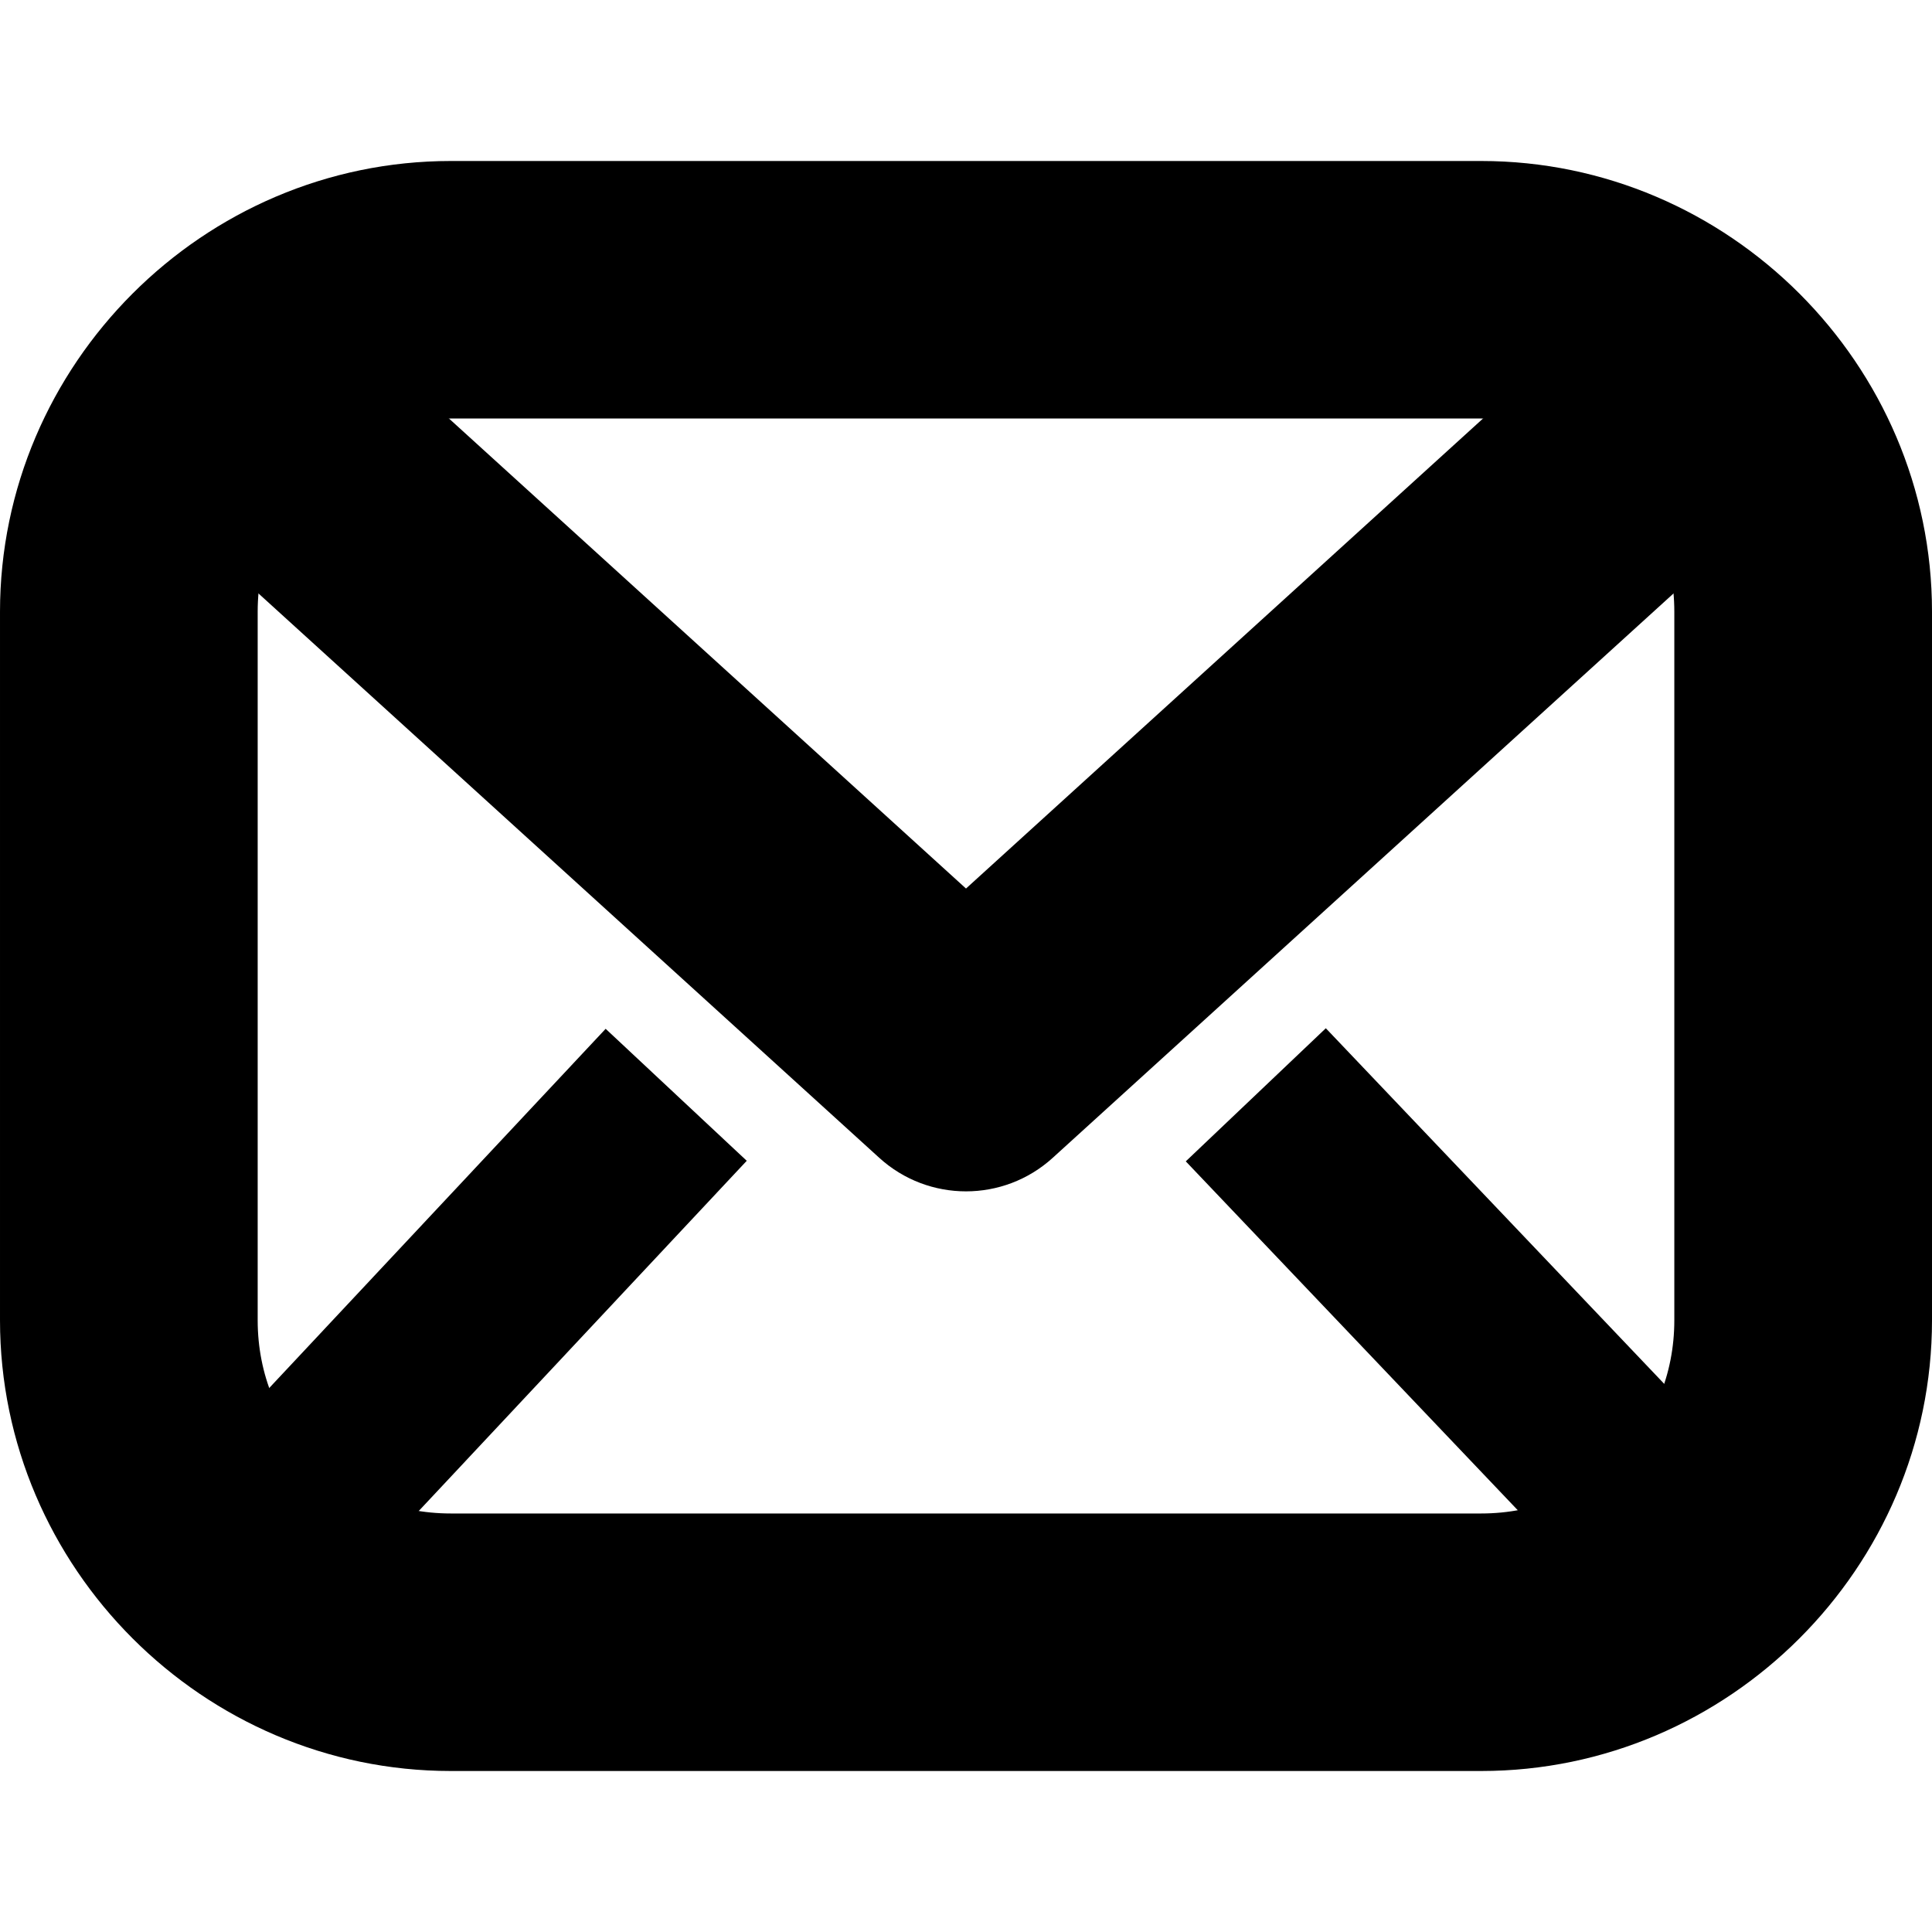
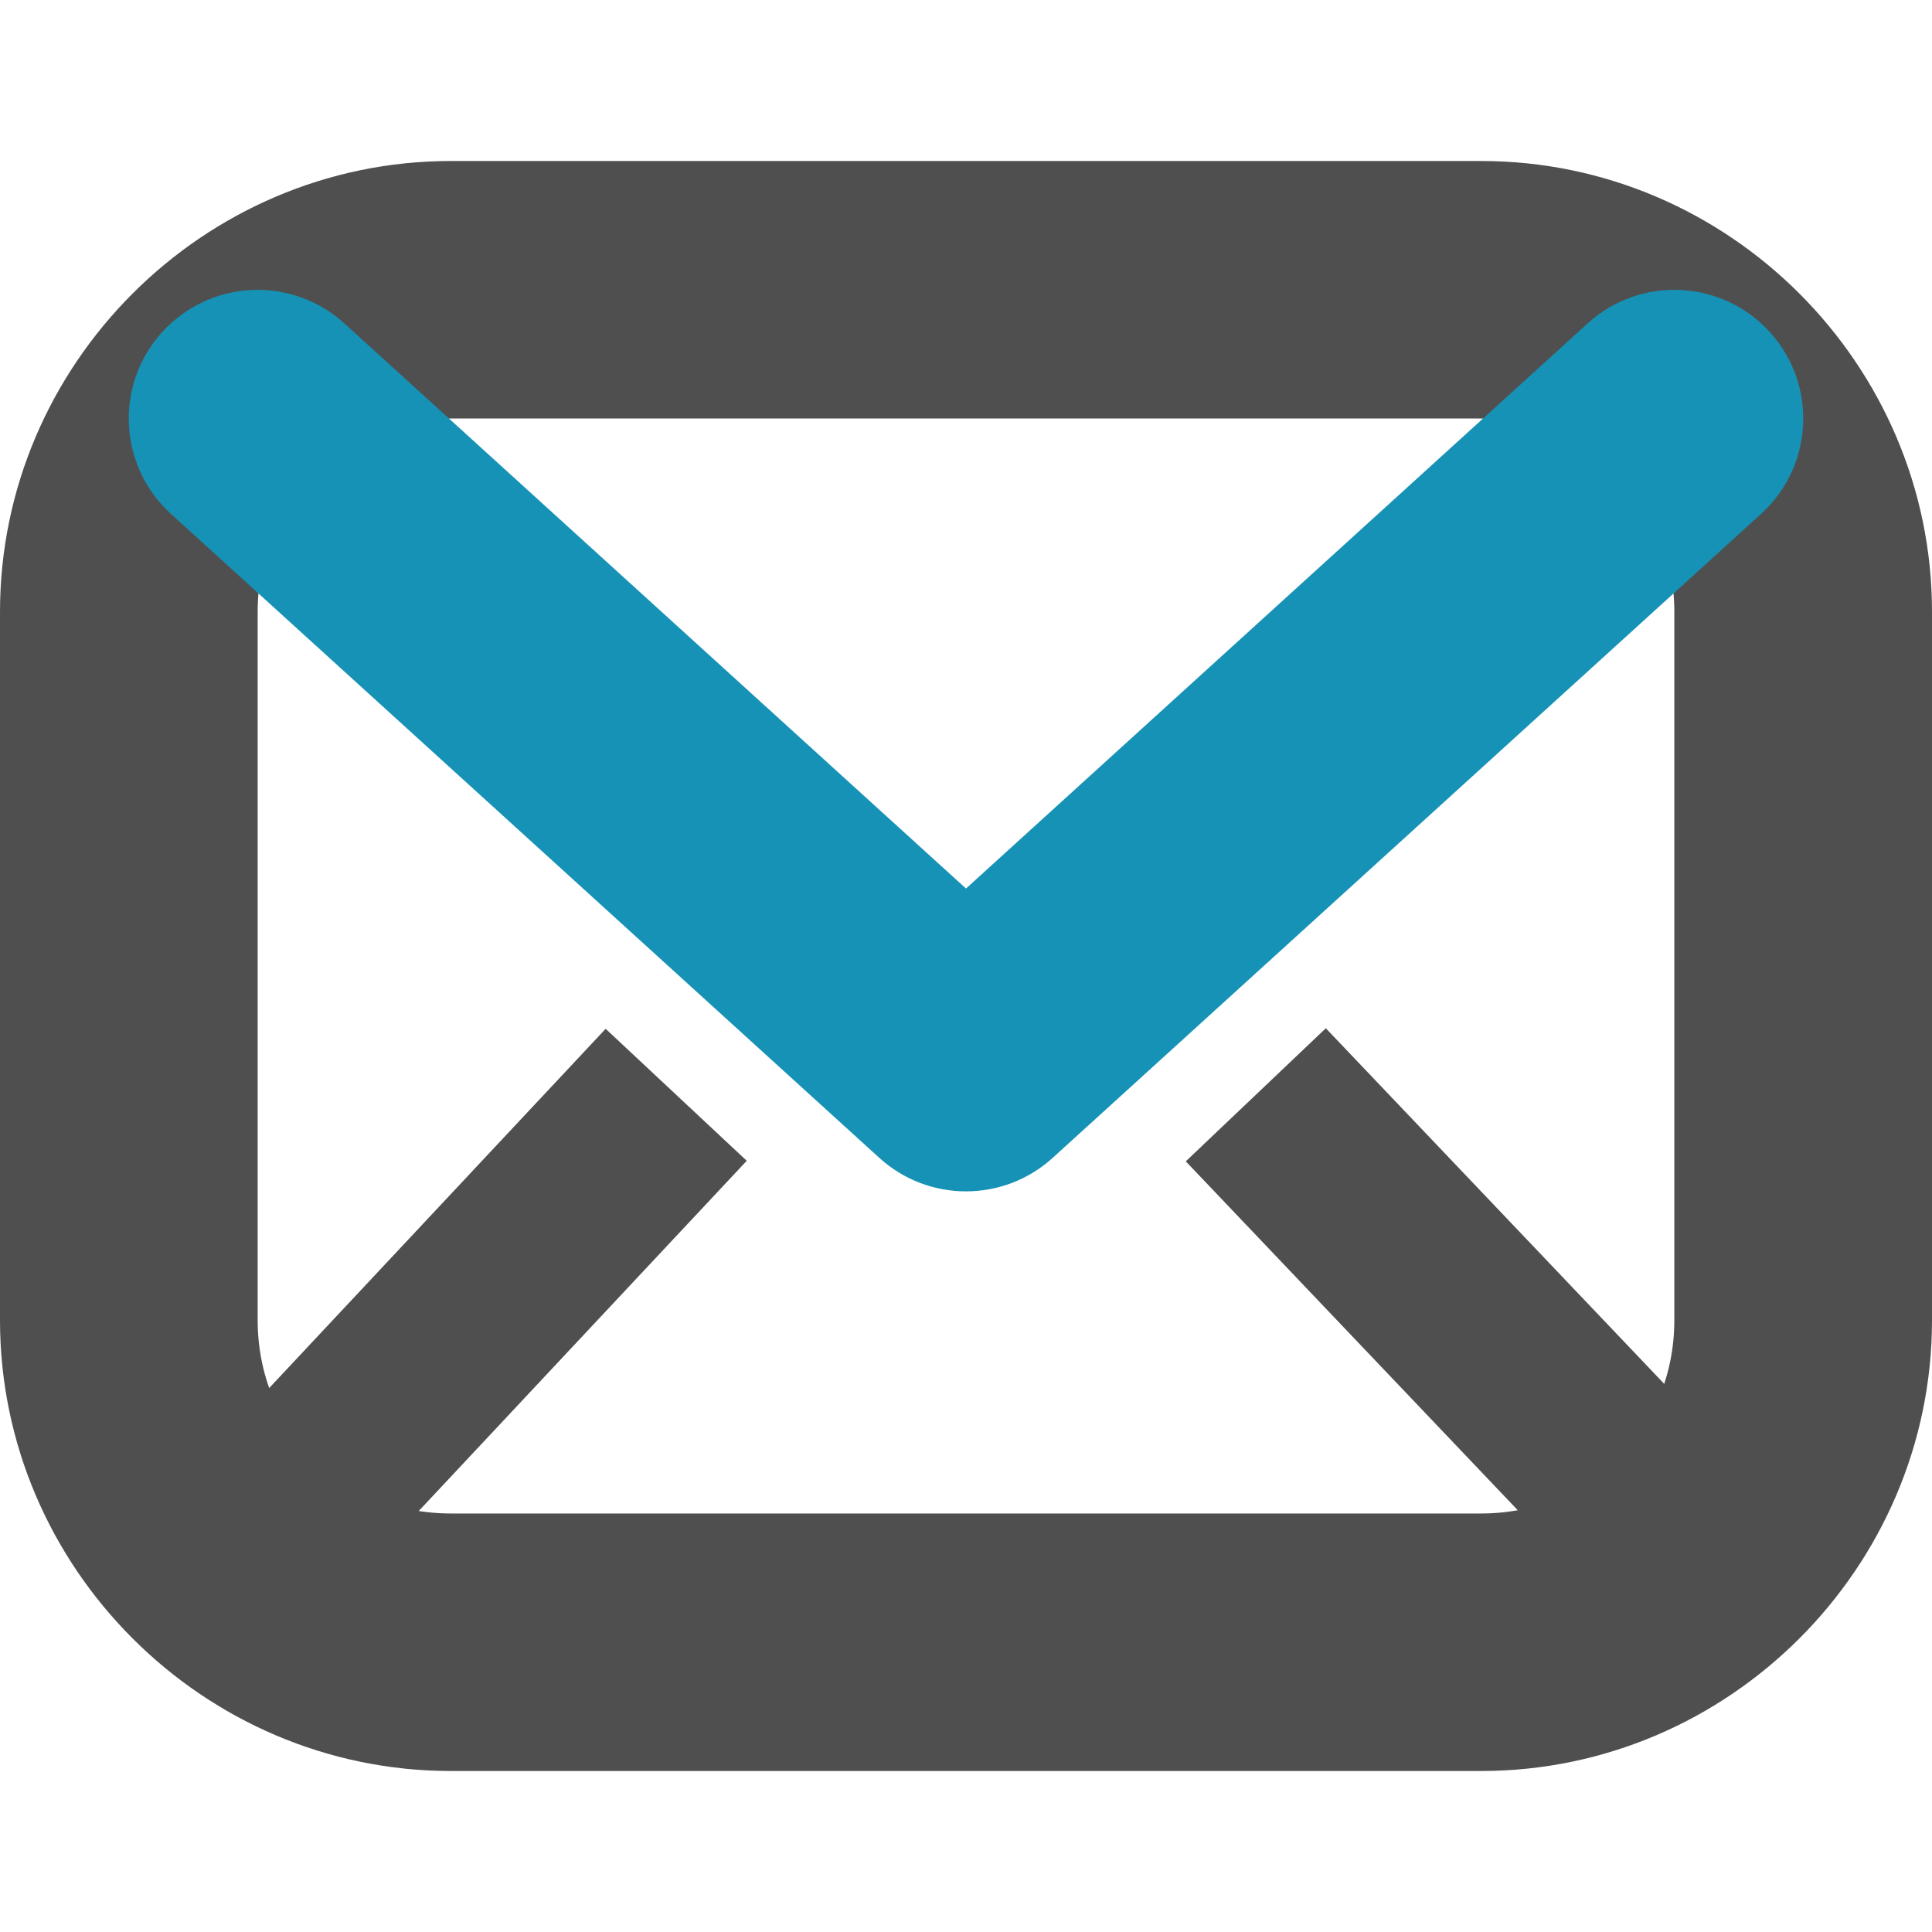
<svg xmlns="http://www.w3.org/2000/svg" viewBox="0 0 600 600" version="1.1" id="svg9724" width="600" height="600">
  <defs id="defs9728" />
  <g id="g10449" transform="matrix(0.9517321,0,0,0.9511579,13.90117,12.16879)" style="stroke-width:1.051">
    <g id="path10026" transform="matrix(1.380755,0,0,1.270089,273.6001,263.9977)" />
    <g id="g11314" transform="matrix(1.50923,0,0,1.395555,36.77405,-9.450393)" style="stroke-width:50.695" />
-     <path style="color:#000000;fill:#000000;stroke-linecap:round;stroke-linejoin:round;-inkscape-stroke:none;paint-order:stroke fill markers" d="m 132.506,39.773 c -80.787,0 -147.111,66.381 -147.111,147.176 v 231.324 c 0,80.795 66.324,147.176 147.111,147.176 h 336.205 c 80.787,0 147.113,-66.381 147.113,-147.176 V 186.949 c 0,-80.795 -66.326,-147.176 -147.113,-147.176 z m 0,84.082 h 336.205 c 35.632,0 63.029,27.399 63.029,63.094 v 231.324 c 0,35.695 -27.397,63.094 -63.029,63.094 H 132.506 c -35.632,0 -63.029,-27.399 -63.029,-63.094 V 186.949 c 0,-35.695 27.397,-63.094 63.029,-63.094 z" id="rect240" />
-     <path style="color:#000000;fill:#000000;stroke-linecap:round;stroke-linejoin:round;-inkscape-stroke:none" d="M 67.465,81.887 A 42.041,42.041 0 0 0 38.352,95.592 42.041,42.041 0 0 0 41.162,154.98 L 272.318,365.252 a 42.046,42.046 0 0 0 56.58,0 L 560.055,154.98 a 42.041,42.041 0 0 0 2.811,-59.389 42.041,42.041 0 0 0 -59.389,-2.809 L 300.609,277.318 97.74,92.783 A 42.041,42.041 0 0 0 67.465,81.887 Z" id="path404" />
+     <path style="color:#000000;fill:rgb(79, 79, 79);stroke-linecap:round;stroke-linejoin:round;-inkscape-stroke:none;paint-order:stroke fill markers" d="m 132.506,39.773 c -80.787,0 -147.111,66.381 -147.111,147.176 v 231.324 c 0,80.795 66.324,147.176 147.111,147.176 h 336.205 c 80.787,0 147.113,-66.381 147.113,-147.176 V 186.949 c 0,-80.795 -66.326,-147.176 -147.113,-147.176 z m 0,84.082 h 336.205 c 35.632,0 63.029,27.399 63.029,63.094 v 231.324 c 0,35.695 -27.397,63.094 -63.029,63.094 H 132.506 c -35.632,0 -63.029,-27.399 -63.029,-63.094 V 186.949 c 0,-35.695 27.397,-63.094 63.029,-63.094 z" id="rect240" />
+     <path style="color:#000000;fill:rgba(22, 146, 182);stroke-linecap:round;stroke-linejoin:round;-inkscape-stroke:none" d="M 67.465,81.887 A 42.041,42.041 0 0 0 38.352,95.592 42.041,42.041 0 0 0 41.162,154.98 L 272.318,365.252 a 42.046,42.046 0 0 0 56.58,0 L 560.055,154.98 a 42.041,42.041 0 0 0 2.811,-59.389 42.041,42.041 0 0 0 -59.389,-2.809 L 300.609,277.318 97.74,92.783 A 42.041,42.041 0 0 0 67.465,81.887 Z" id="path404" />
    <g id="g1810" transform="translate(-0.5190173)">
-       <path style="color:#000000;fill:#000000;-inkscape-stroke:none" d="m 418.541,322.936 -45.697,43.459 130.795,137.531 45.697,-43.459 z" id="path1686" />
-       <path style="color:#000000;fill:#000000;-inkscape-stroke:none" d="M 183.543,323.117 52.748,462.85 98.787,505.945 229.582,366.213 Z" id="path1686-3" />
+       <path style="color:#000000;fill:rgb(79, 79, 79);-inkscape-stroke:none" d="m 418.541,322.936 -45.697,43.459 130.795,137.531 45.697,-43.459 z" id="path1686" />
+       <path style="color:#000000;fill:rgb(79, 79, 79);-inkscape-stroke:none" d="M 183.543,323.117 52.748,462.85 98.787,505.945 229.582,366.213 Z" id="path1686-3" />
    </g>
  </g>
</svg>
